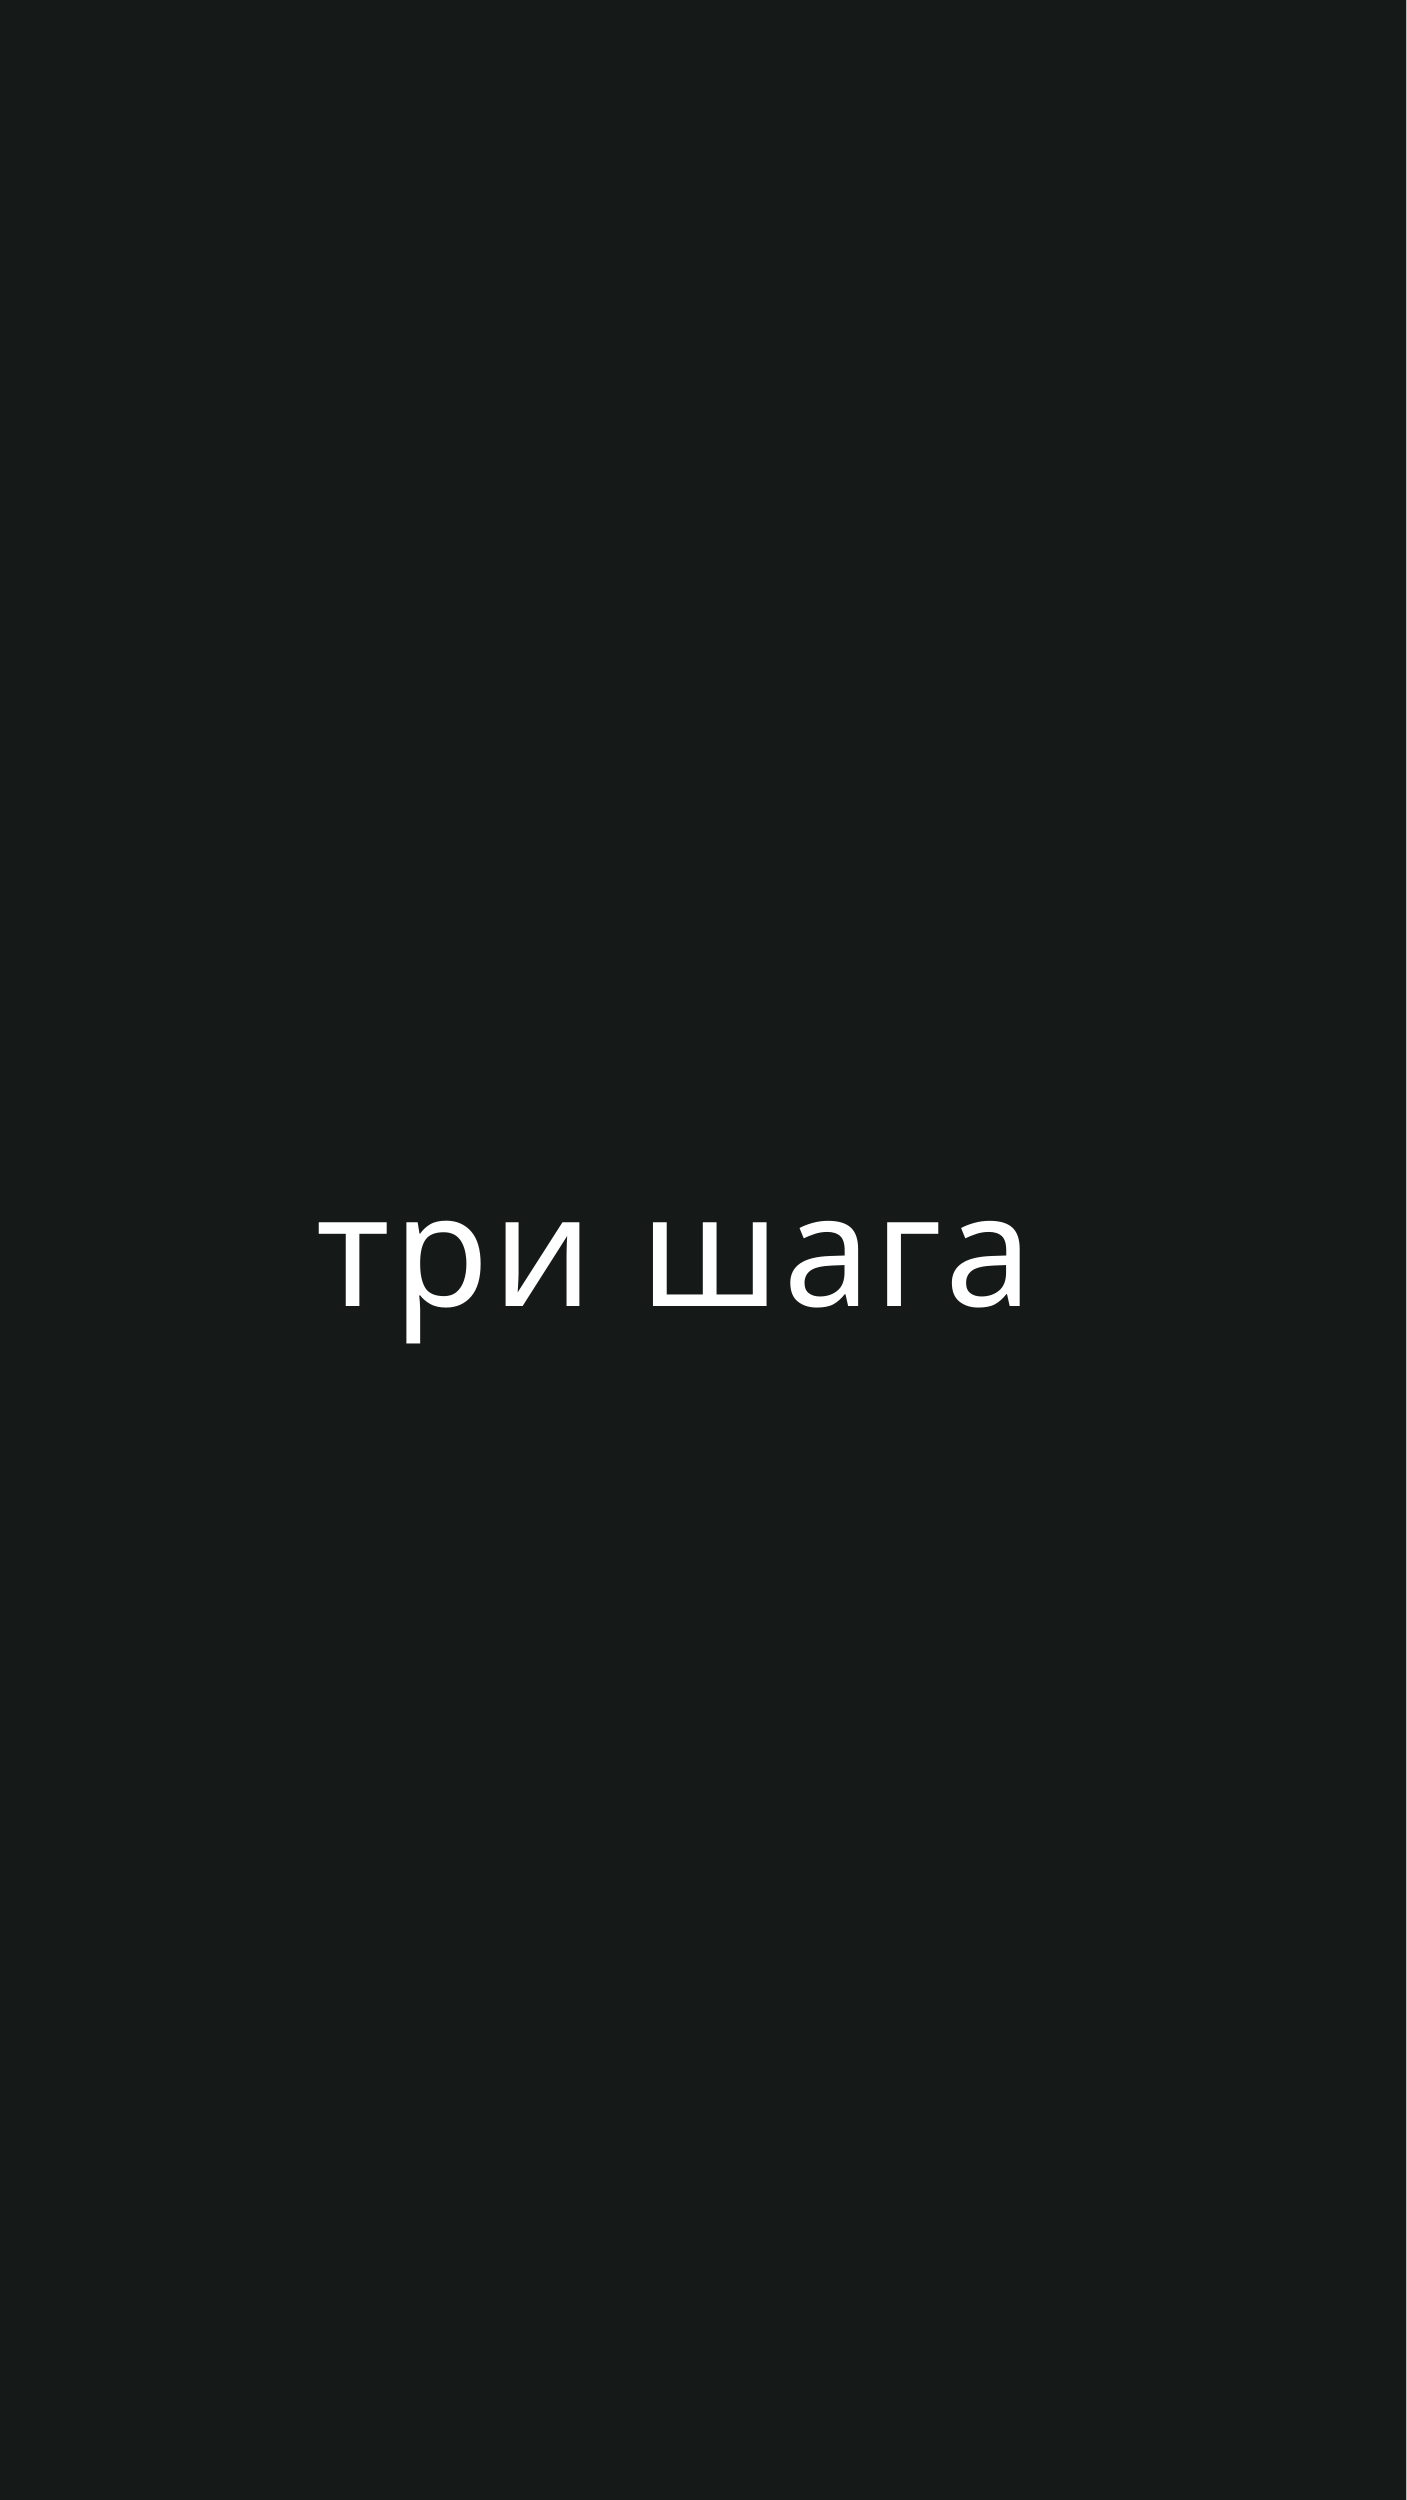
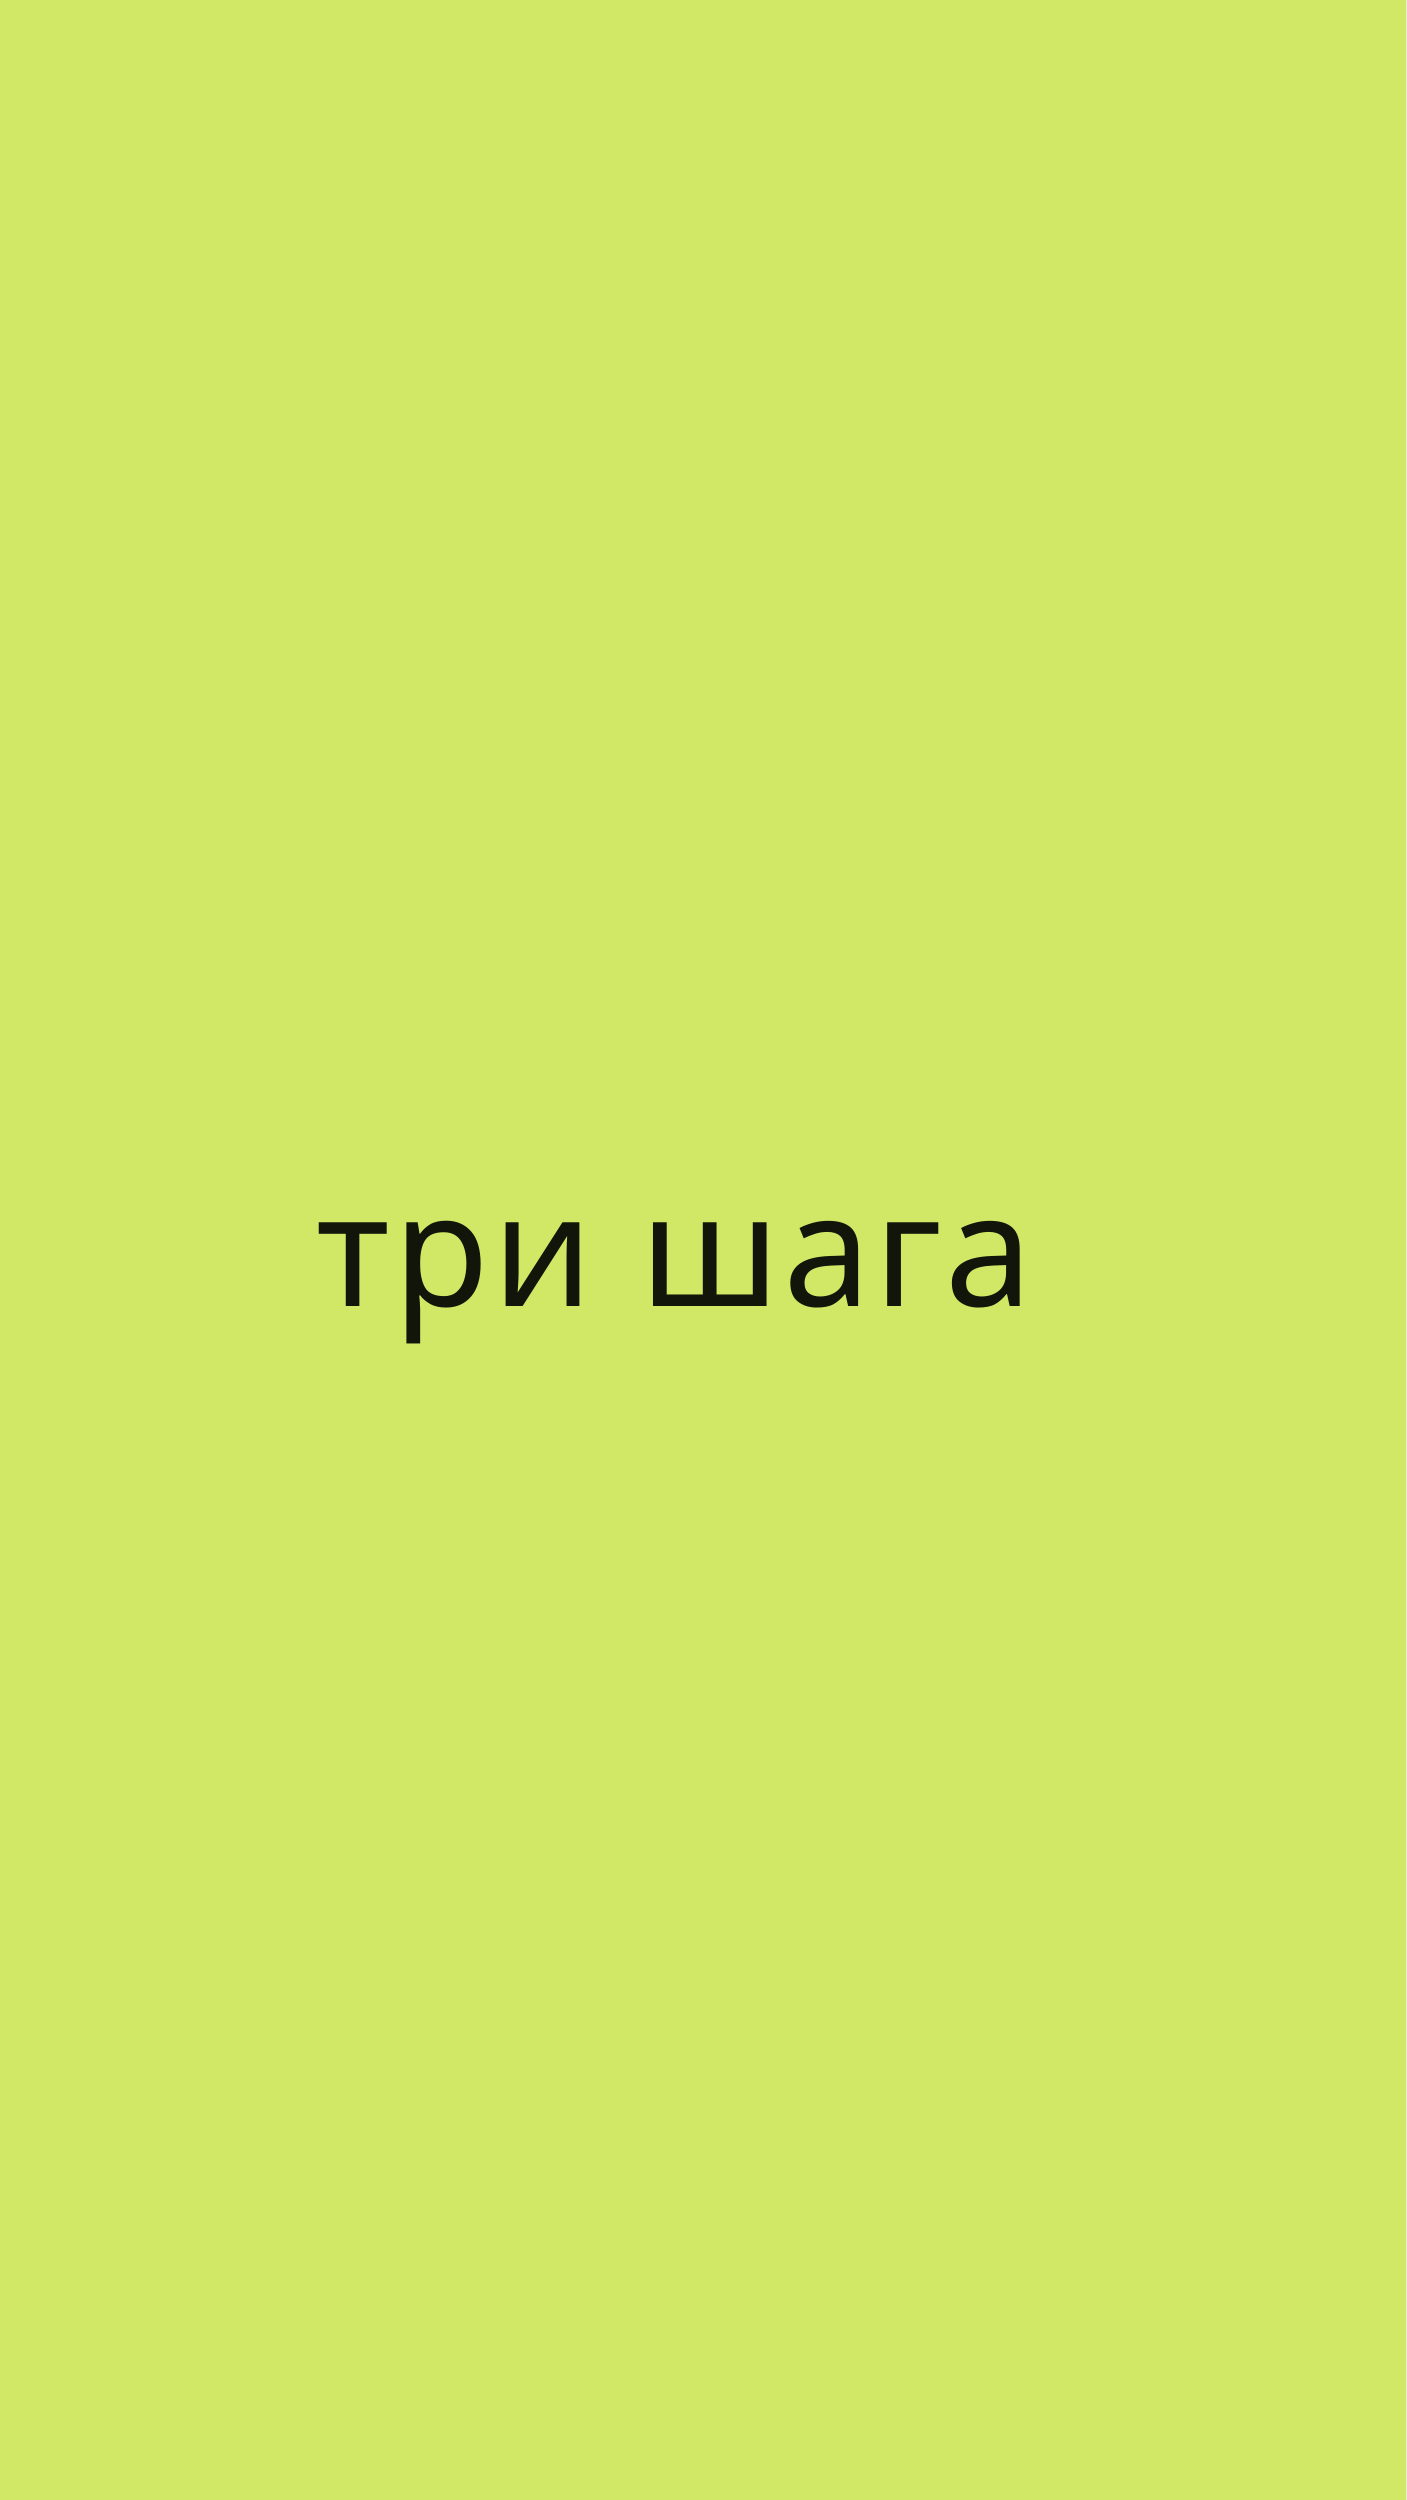
<svg xmlns="http://www.w3.org/2000/svg" width="1080" height="1920" viewBox="0 0 1080 1920">
-   <rect x="0" y="0" width="1080" height="1920" rx="0" fill="#151A18" />
-   <text x="242.39" y="1003" font-family="JetBrains Mono" font-size="120" font-weight="400" letter-spacing="2.4" fill="#FFFFFF">три шага</text>
+   <rect x="0" y="0" width="1080" height="1920" rx="0" fill="#D0E865" />
+   <text x="242.39" y="1003" font-family="JetBrains Mono" font-size="120" font-weight="400" letter-spacing="2.4" fill="#12150A">три шага</text>
</svg>
